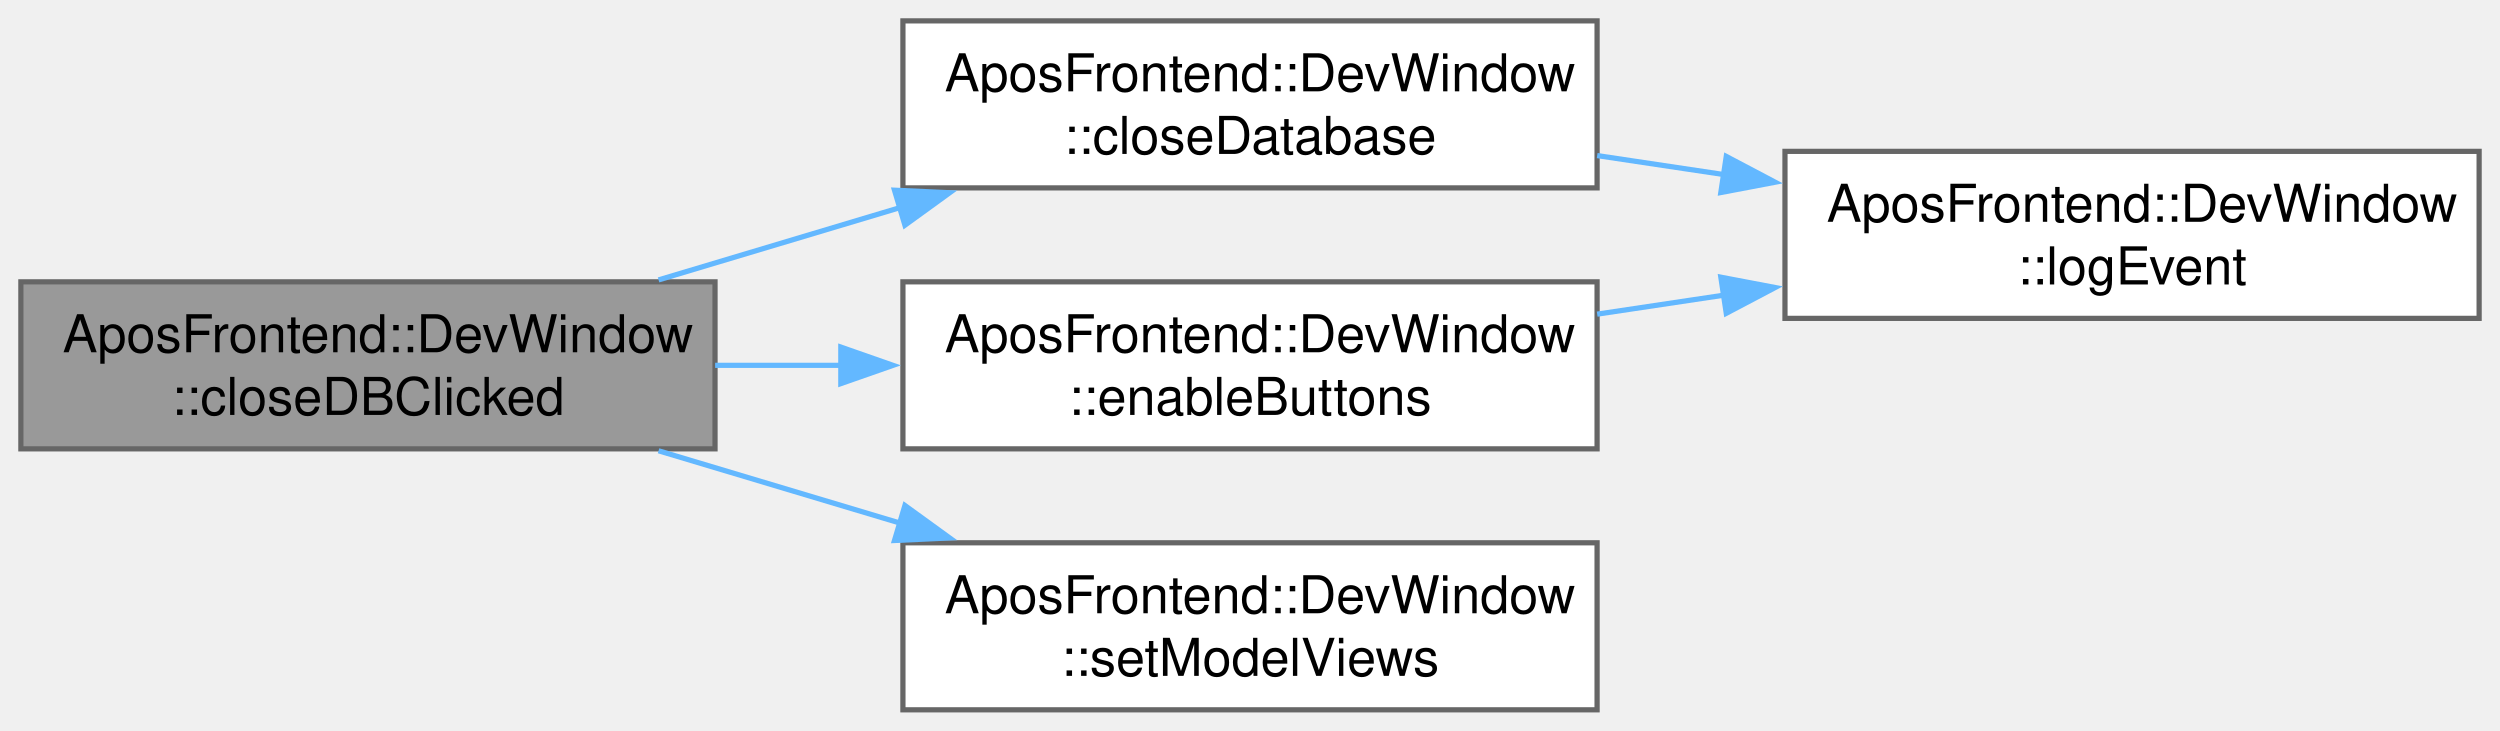
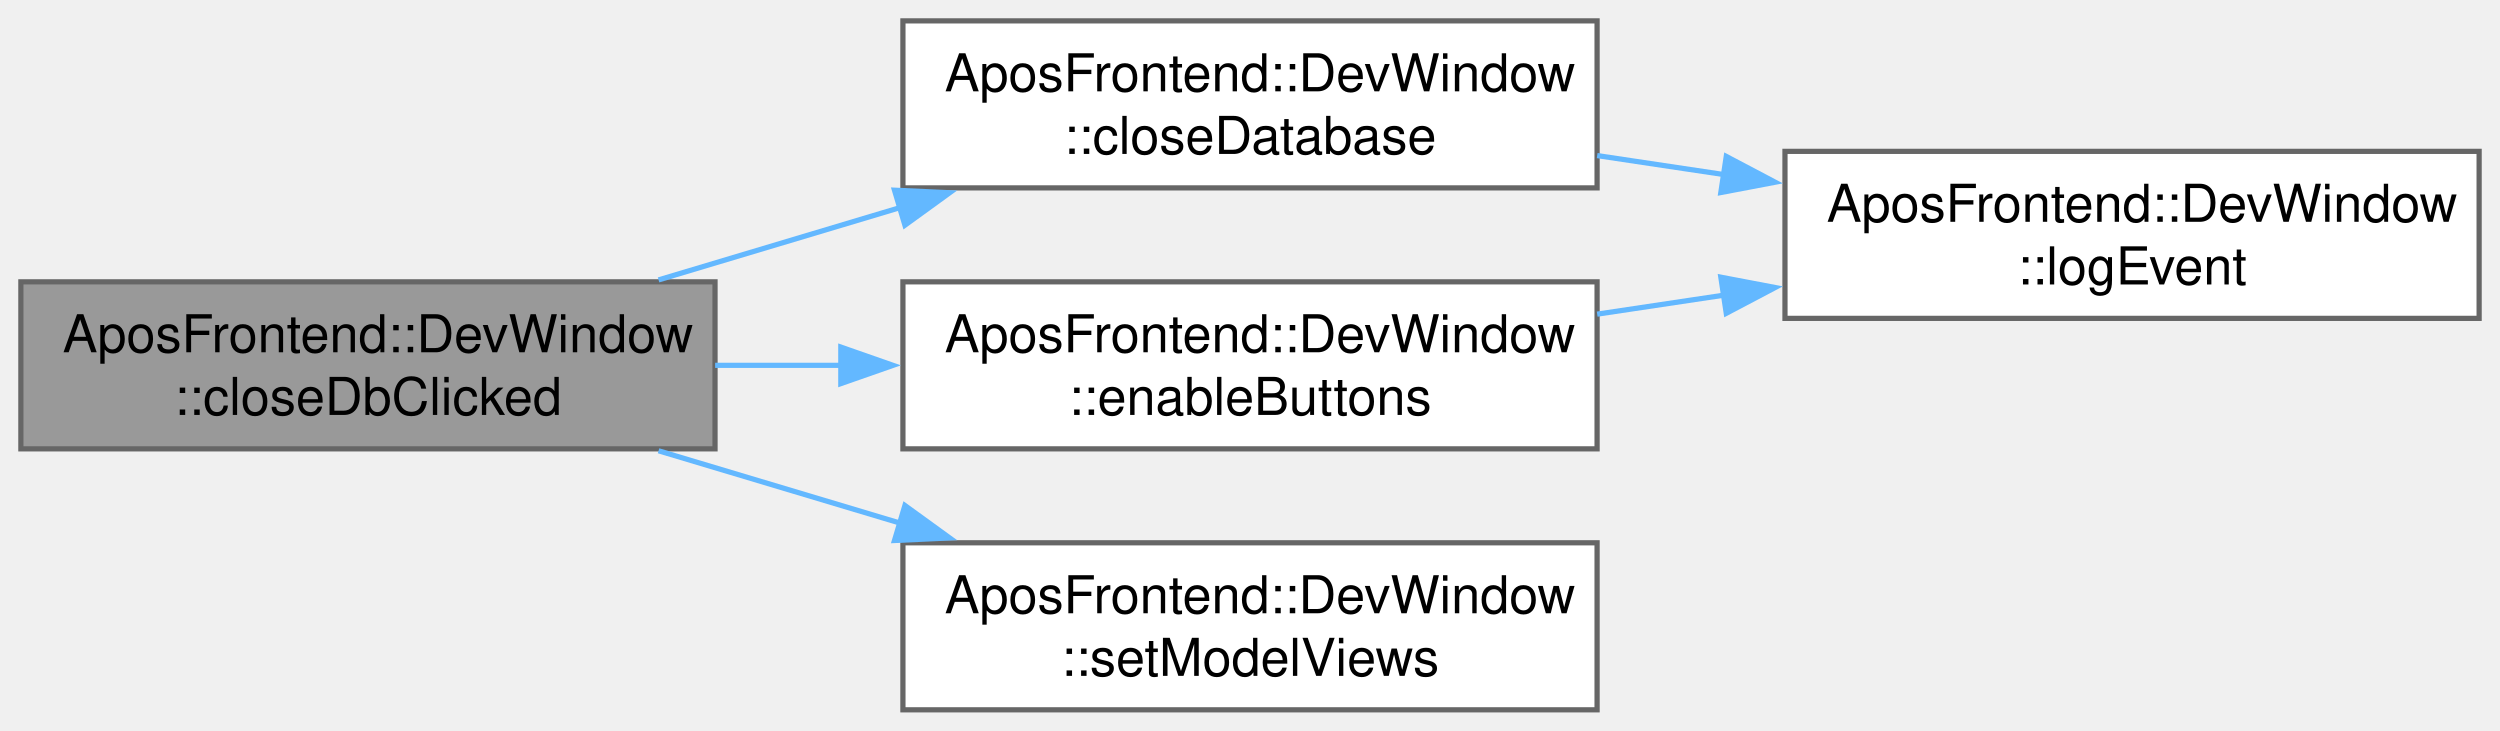
<svg xmlns="http://www.w3.org/2000/svg" xmlns:xlink="http://www.w3.org/1999/xlink" width="479pt" height="140pt" viewBox="0.00 0.00 479.00 140.00">
  <g id="graph0" class="graph" transform="scale(1 1) rotate(0) translate(4 136)">
    <g id="Node000001" class="node">
      <g id="a_Node000001">
        <a xlink:title="Slot for the 'CloseDB' button click event.">
          <polygon fill="#999999" stroke="#666666" points="133,-82 0,-82 0,-50 133,-50 133,-82" />
          <text text-anchor="start" x="8" y="-68.5" font-family="Helvetica,sans-Serif" font-size="10.00">AposFrontend::DevWindow</text>
-           <text text-anchor="middle" x="66.5" y="-56.5" font-family="Helvetica,sans-Serif" font-size="10.00">::closeDBClicked</text>
+           <text text-anchor="middle" x="66.5" y="-56.5" font-family="Helvetica,sans-Serif" font-size="10.00">::closeDbClicked</text>
        </a>
      </g>
    </g>
    <g id="Node000002" class="node">
      <g id="a_Node000002">
        <a xlink:href="../../dd/d44/group___database-_functions.html#gaab8300a6ed941015a4c5e1d1c68335e3" target="_top" xlink:title="Closes the database.">
          <polygon fill="white" stroke="#666666" points="302,-132 169,-132 169,-100 302,-100 302,-132" />
          <text text-anchor="start" x="177" y="-118.5" font-family="Helvetica,sans-Serif" font-size="10.00">AposFrontend::DevWindow</text>
          <text text-anchor="middle" x="235.5" y="-106.5" font-family="Helvetica,sans-Serif" font-size="10.00">::closeDatabase</text>
        </a>
      </g>
    </g>
    <g id="edge1_Node000001_Node000002" class="edge">
      <g id="a_edge1_Node000001_Node000002">
        <a xlink:title=" ">
          <path fill="none" stroke="#63b8ff" d="M122.18,-82.37C136.96,-86.8 153.1,-91.63 168.43,-96.22" />
          <polygon fill="#63b8ff" stroke="#63b8ff" points="167.38,-99.56 177.96,-99.07 169.38,-92.85 167.38,-99.56" />
        </a>
      </g>
    </g>
    <g id="Node000004" class="node">
      <g id="a_Node000004">
        <a xlink:href="../../d6/de4/group___ui-_functions.html#gad74b5ca7c247820a938dbdf20f1e8f8c" target="_top" xlink:title="Enables or disables the buttons.">
          <polygon fill="white" stroke="#666666" points="302,-82 169,-82 169,-50 302,-50 302,-82" />
          <text text-anchor="start" x="177" y="-68.5" font-family="Helvetica,sans-Serif" font-size="10.00">AposFrontend::DevWindow</text>
          <text text-anchor="middle" x="235.5" y="-56.5" font-family="Helvetica,sans-Serif" font-size="10.00">::enableButtons</text>
        </a>
      </g>
    </g>
    <g id="edge3_Node000001_Node000004" class="edge">
      <g id="a_edge3_Node000001_Node000004">
        <a xlink:title=" ">
          <path fill="none" stroke="#63b8ff" d="M133.02,-66C140.97,-66 149.15,-66 157.25,-66" />
          <polygon fill="#63b8ff" stroke="#63b8ff" points="157.1,-69.5 167.1,-66 157.1,-62.5 157.1,-69.5" />
        </a>
      </g>
    </g>
    <g id="Node000005" class="node">
      <g id="a_Node000005">
        <a xlink:href="../../dd/d44/group___database-_functions.html#ga9f30984f5b6e7ee6061ea5107c79eb33" target="_top" xlink:title="Sets the model views.">
          <polygon fill="white" stroke="#666666" points="302,-32 169,-32 169,0 302,0 302,-32" />
          <text text-anchor="start" x="177" y="-18.5" font-family="Helvetica,sans-Serif" font-size="10.00">AposFrontend::DevWindow</text>
          <text text-anchor="middle" x="235.5" y="-6.5" font-family="Helvetica,sans-Serif" font-size="10.00">::setModelViews</text>
        </a>
      </g>
    </g>
    <g id="edge5_Node000001_Node000005" class="edge">
      <g id="a_edge5_Node000001_Node000005">
        <a xlink:title=" ">
          <path fill="none" stroke="#63b8ff" d="M122.18,-49.63C136.96,-45.2 153.1,-40.37 168.43,-35.78" />
          <polygon fill="#63b8ff" stroke="#63b8ff" points="169.38,-39.15 177.96,-32.93 167.38,-32.44 169.38,-39.15" />
        </a>
      </g>
    </g>
    <g id="Node000003" class="node">
      <g id="a_Node000003">
        <a xlink:href="../../dc/dc2/class_apos_frontend_1_1_dev_window.html#a6e2ecb7e3fd65aefc8ed62fc9f1519e9" target="_top" xlink:title="Logs an event with a type and a message.">
          <polygon fill="white" stroke="#666666" points="471,-107 338,-107 338,-75 471,-75 471,-107" />
          <text text-anchor="start" x="346" y="-93.5" font-family="Helvetica,sans-Serif" font-size="10.00">AposFrontend::DevWindow</text>
          <text text-anchor="middle" x="404.5" y="-81.5" font-family="Helvetica,sans-Serif" font-size="10.00">::logEvent</text>
        </a>
      </g>
    </g>
    <g id="edge2_Node000002_Node000003" class="edge">
      <g id="a_edge2_Node000002_Node000003">
        <a xlink:title=" ">
          <path fill="none" stroke="#63b8ff" d="M302.02,-106.19C309.97,-105 318.15,-103.78 326.25,-102.56" />
          <polygon fill="#63b8ff" stroke="#63b8ff" points="326.75,-106.03 336.12,-101.09 325.71,-99.11 326.75,-106.03" />
        </a>
      </g>
    </g>
    <g id="edge4_Node000004_Node000003" class="edge">
      <g id="a_edge4_Node000004_Node000003">
        <a xlink:title=" ">
          <path fill="none" stroke="#63b8ff" d="M302.02,-75.81C309.97,-77 318.15,-78.22 326.25,-79.44" />
          <polygon fill="#63b8ff" stroke="#63b8ff" points="325.71,-82.89 336.12,-80.91 326.75,-75.97 325.71,-82.89" />
        </a>
      </g>
    </g>
  </g>
</svg>
